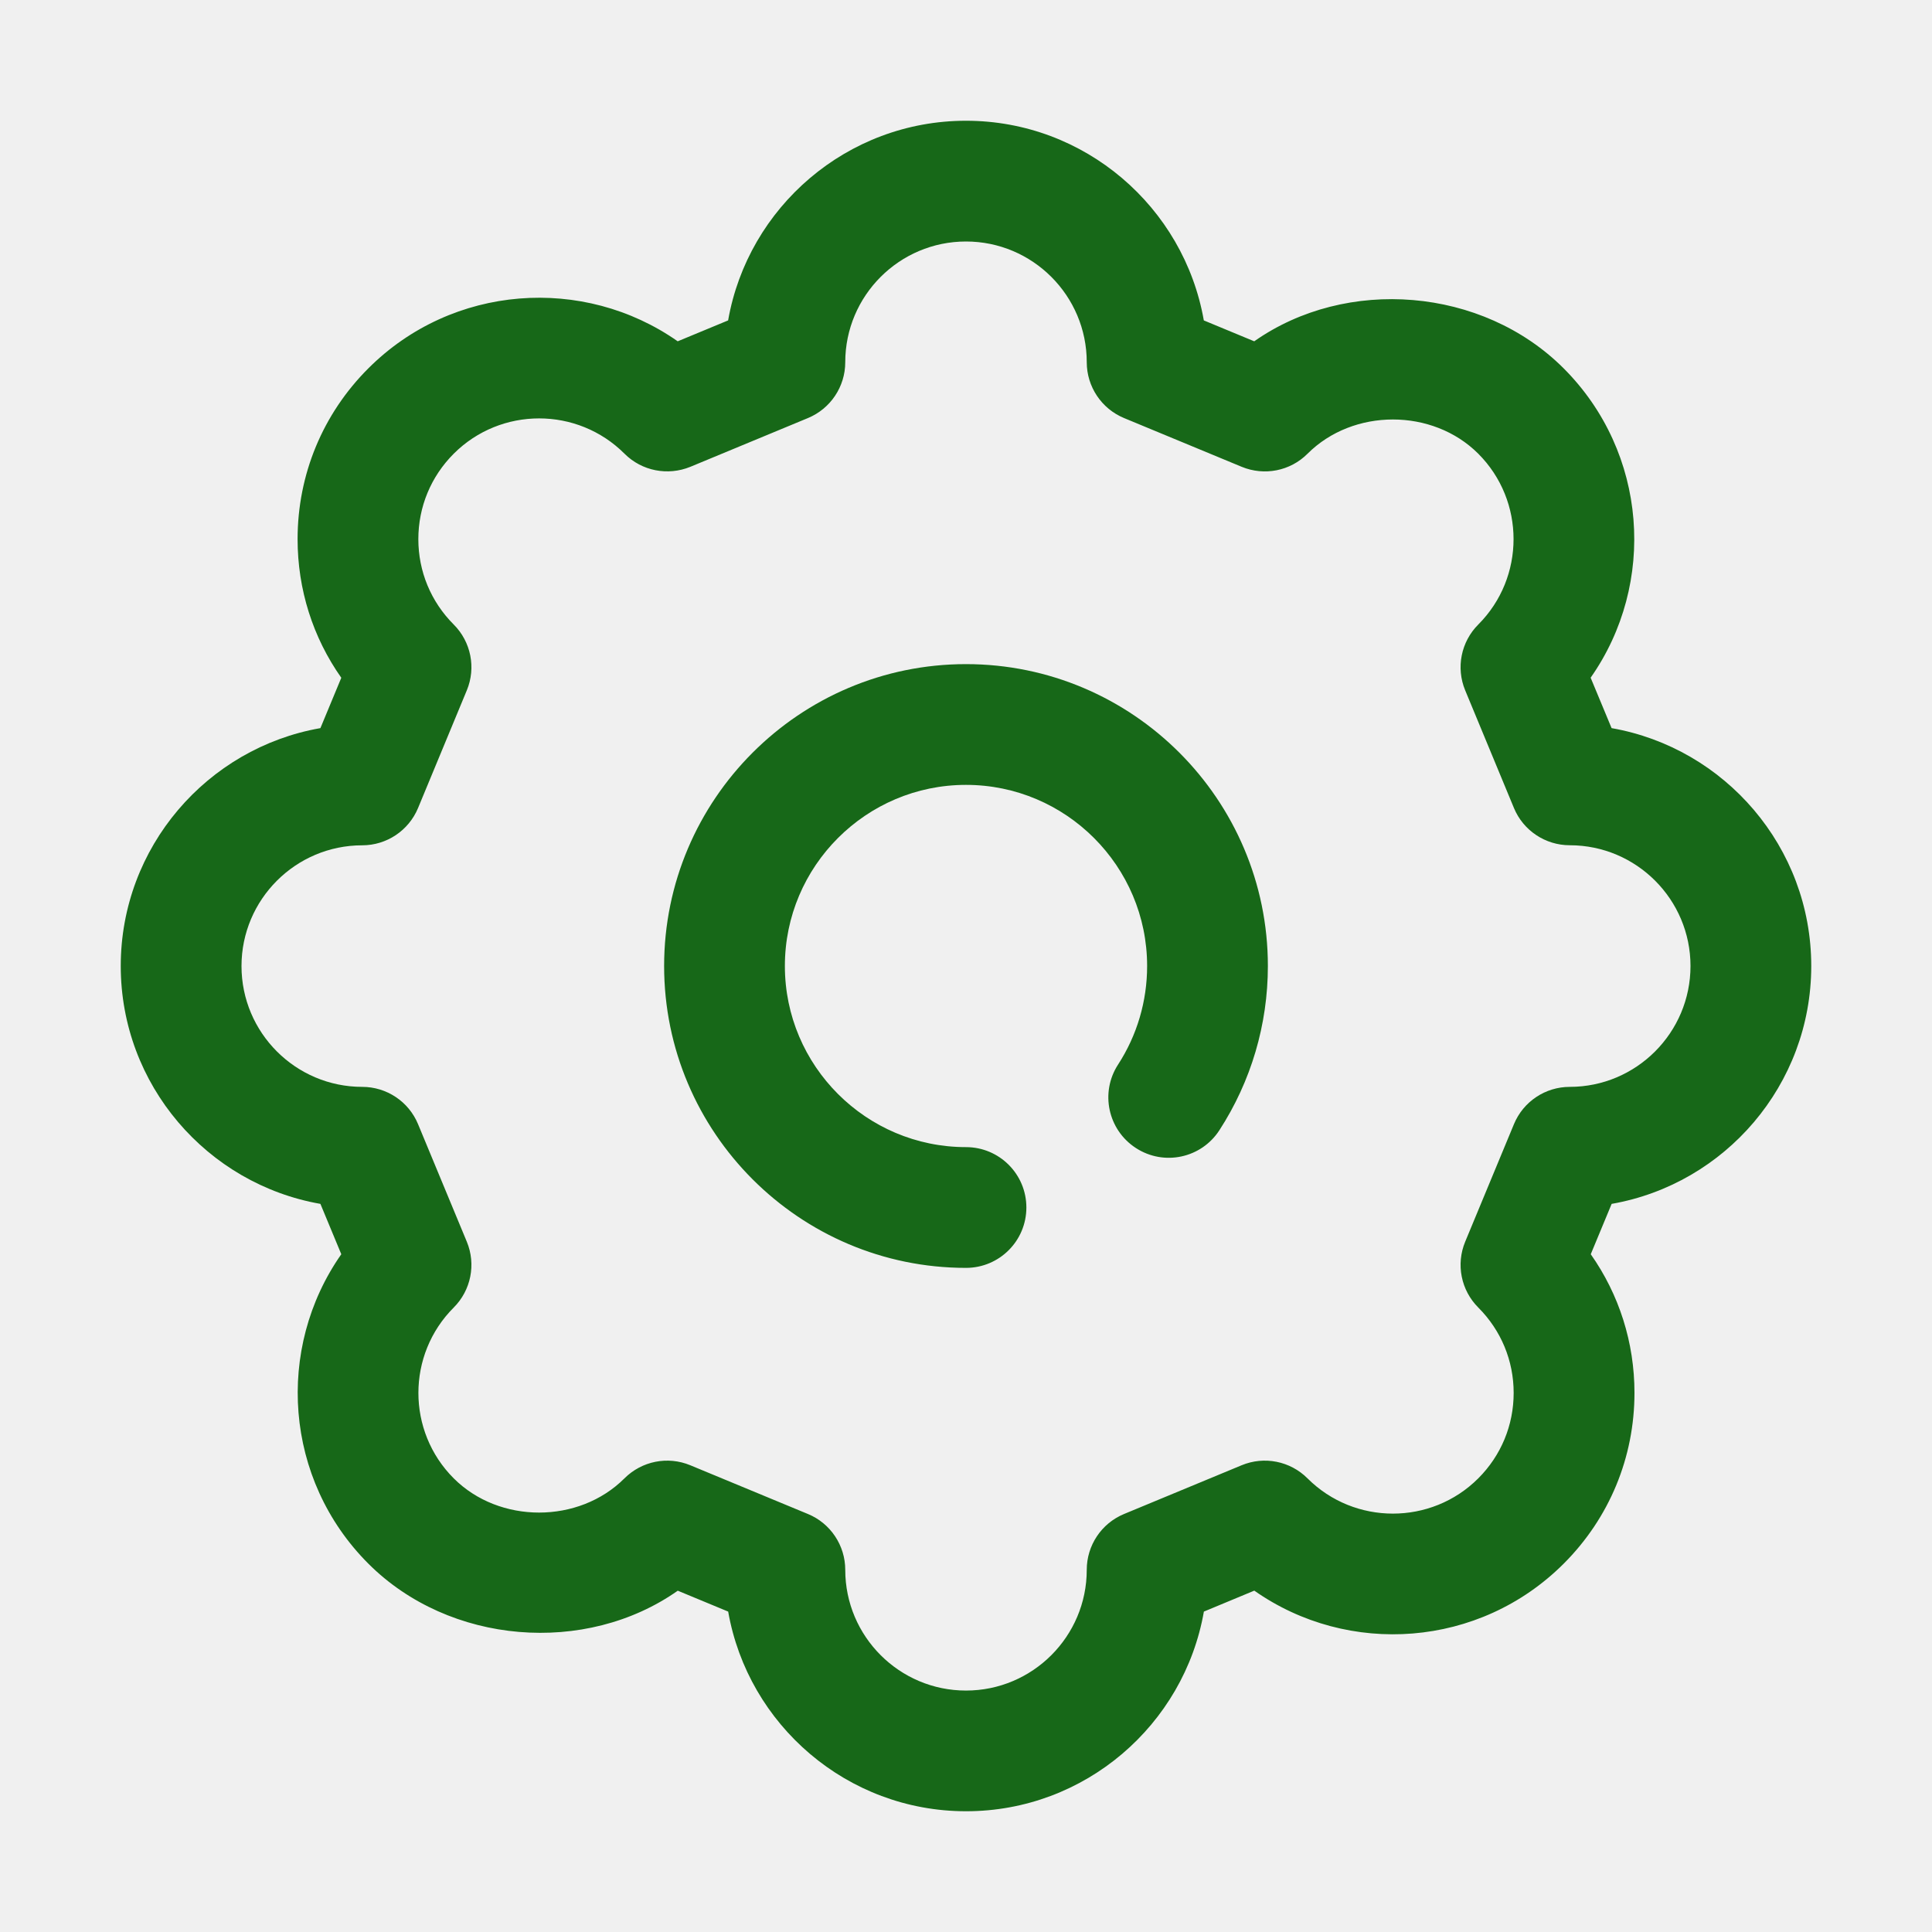
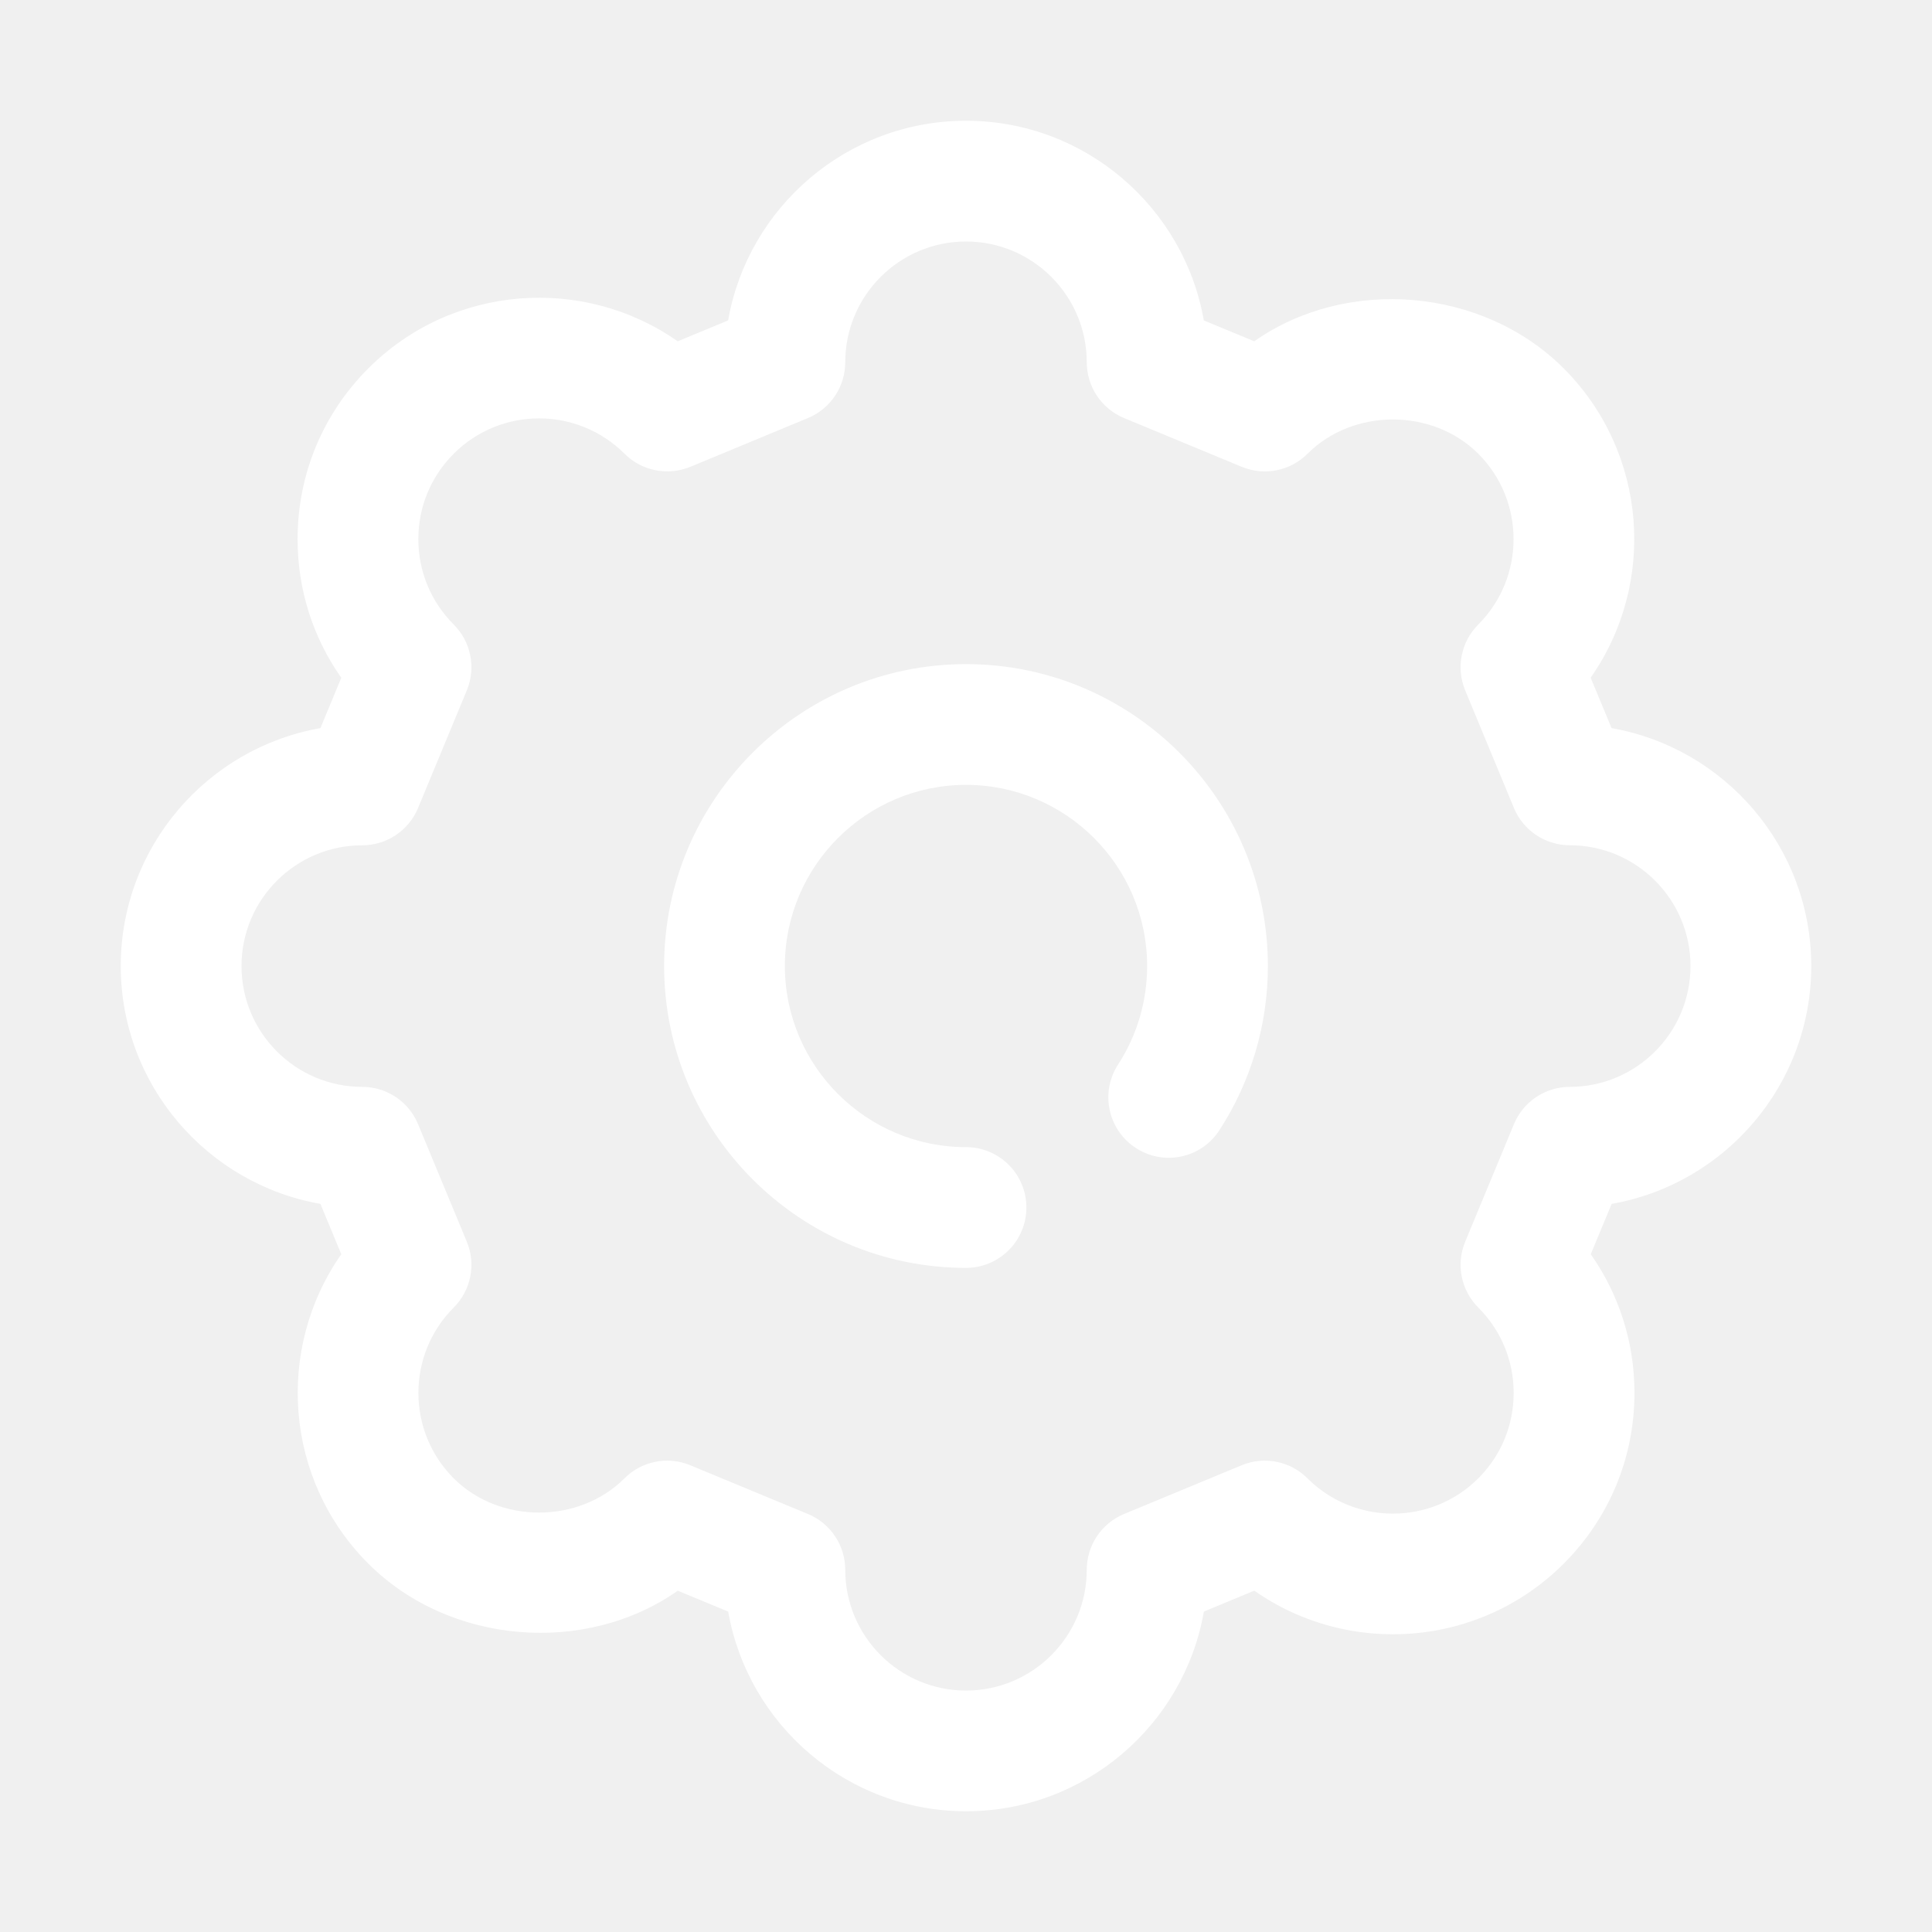
- <svg xmlns="http://www.w3.org/2000/svg" enable-background="new 0 0 32 32" fill="#176818" height="32px" id="Layer_1" version="1.1" viewBox="0 0 32 32" width="32px" xml:space="preserve">
+ <svg xmlns="http://www.w3.org/2000/svg" enable-background="new 0 0 32 32" fill="#fff" height="32px" id="Layer_1" version="1.1" viewBox="0 0 32 32" width="32px" xml:space="preserve">
  <g>
    <path d="M30,16c0-1.969-1.431-3.611-3.307-3.94l-0.347-0.835c1.095-1.56,0.945-3.731-0.447-5.124   c-1.346-1.346-3.599-1.521-5.125-0.448l-0.835-0.346C19.61,3.431,17.969,2,16,2c-1.969,0-3.611,1.431-3.94,3.307l-0.835,0.346   C9.667,4.56,7.494,4.708,6.101,6.101c-0.756,0.755-1.172,1.76-1.172,2.829c0,0.833,0.253,1.628,0.724,2.296L5.307,12.06   C3.43,12.389,2,14.031,2,16c0,0,0,0,0,0s0,0,0,0c0,1.97,1.431,3.611,3.307,3.94l0.346,0.834c-1.094,1.561-0.945,3.732,0.448,5.125   c1.344,1.345,3.601,1.521,5.125,0.448l0.835,0.346c0.329,1.876,1.971,3.307,3.94,3.307c1.97,0,3.611-1.431,3.939-3.307l0.835-0.347   c1.559,1.095,3.73,0.947,5.125-0.447c0.756-0.756,1.172-1.76,1.172-2.829c0-0.833-0.254-1.628-0.724-2.296l0.346-0.834   C28.569,19.612,30,17.971,30,16C30,16.001,30,16.001,30,16C30,16,30,16,30,16z M26,18.002c-0.404,0-0.769,0.243-0.924,0.617   l-0.808,1.948c-0.155,0.374-0.069,0.804,0.217,1.09c0.378,0.378,0.586,0.88,0.586,1.414c0,0.535-0.208,1.037-0.586,1.415   c-0.78,0.78-2.051,0.778-2.829,0c-0.286-0.286-0.716-0.372-1.09-0.217l-1.949,0.808C18.243,25.232,18,25.597,18,26.001   c0,1.103-0.897,2-2,2c-1.103,0-2-0.897-2-2c0-0.404-0.244-0.77-0.617-0.924l-1.95-0.808c-0.375-0.155-0.803-0.069-1.09,0.217   c-0.756,0.756-2.072,0.756-2.828,0c-0.78-0.78-0.78-2.049,0-2.829c0.286-0.286,0.372-0.716,0.217-1.09l-0.808-1.948   C6.769,18.245,6.404,18.002,6,18.002c-1.103,0-2-0.897-2-2.001c0,0,0,0,0,0s0,0,0,0c0-1.103,0.897-2,2-2   c0.404,0,0.769-0.244,0.924-0.617l0.808-1.95c0.155-0.374,0.069-0.804-0.217-1.09c-0.378-0.378-0.586-0.88-0.586-1.414   c0-0.534,0.208-1.037,0.586-1.415c0.78-0.78,2.049-0.78,2.829,0c0.286,0.286,0.716,0.37,1.09,0.217l1.949-0.808   C13.756,6.769,14,6.404,14,6c0-1.103,0.897-2,2-2c1.103,0,2,0.897,2,2c0,0.404,0.244,0.769,0.617,0.924l1.95,0.808   c0.374,0.154,0.804,0.07,1.09-0.217c0.756-0.756,2.072-0.756,2.828,0c0.779,0.78,0.779,2.049,0,2.829   c-0.286,0.286-0.372,0.716-0.217,1.09l0.808,1.95C25.23,13.756,25.596,14,26,14c1.103,0,2,0.897,2,2c0,0,0,0,0,0s0,0,0,0   C28,17.104,27.103,18.002,26,18.002z" />
    <path d="M16,11c-2.757,0-5,2.243-5,5s2.243,5,5,5c0.552,0,1-0.447,1-1s-0.448-1-1-1c-1.654,0-3-1.346-3-3s1.346-3,3-3s3,1.346,3,3   c0,0.582-0.166,1.146-0.481,1.632c-0.301,0.463-0.169,1.082,0.295,1.383c0.463,0.301,1.082,0.17,1.383-0.295   C20.722,17.91,21,16.969,21,16C21,13.243,18.757,11,16,11z" />
  </g>
</svg>
